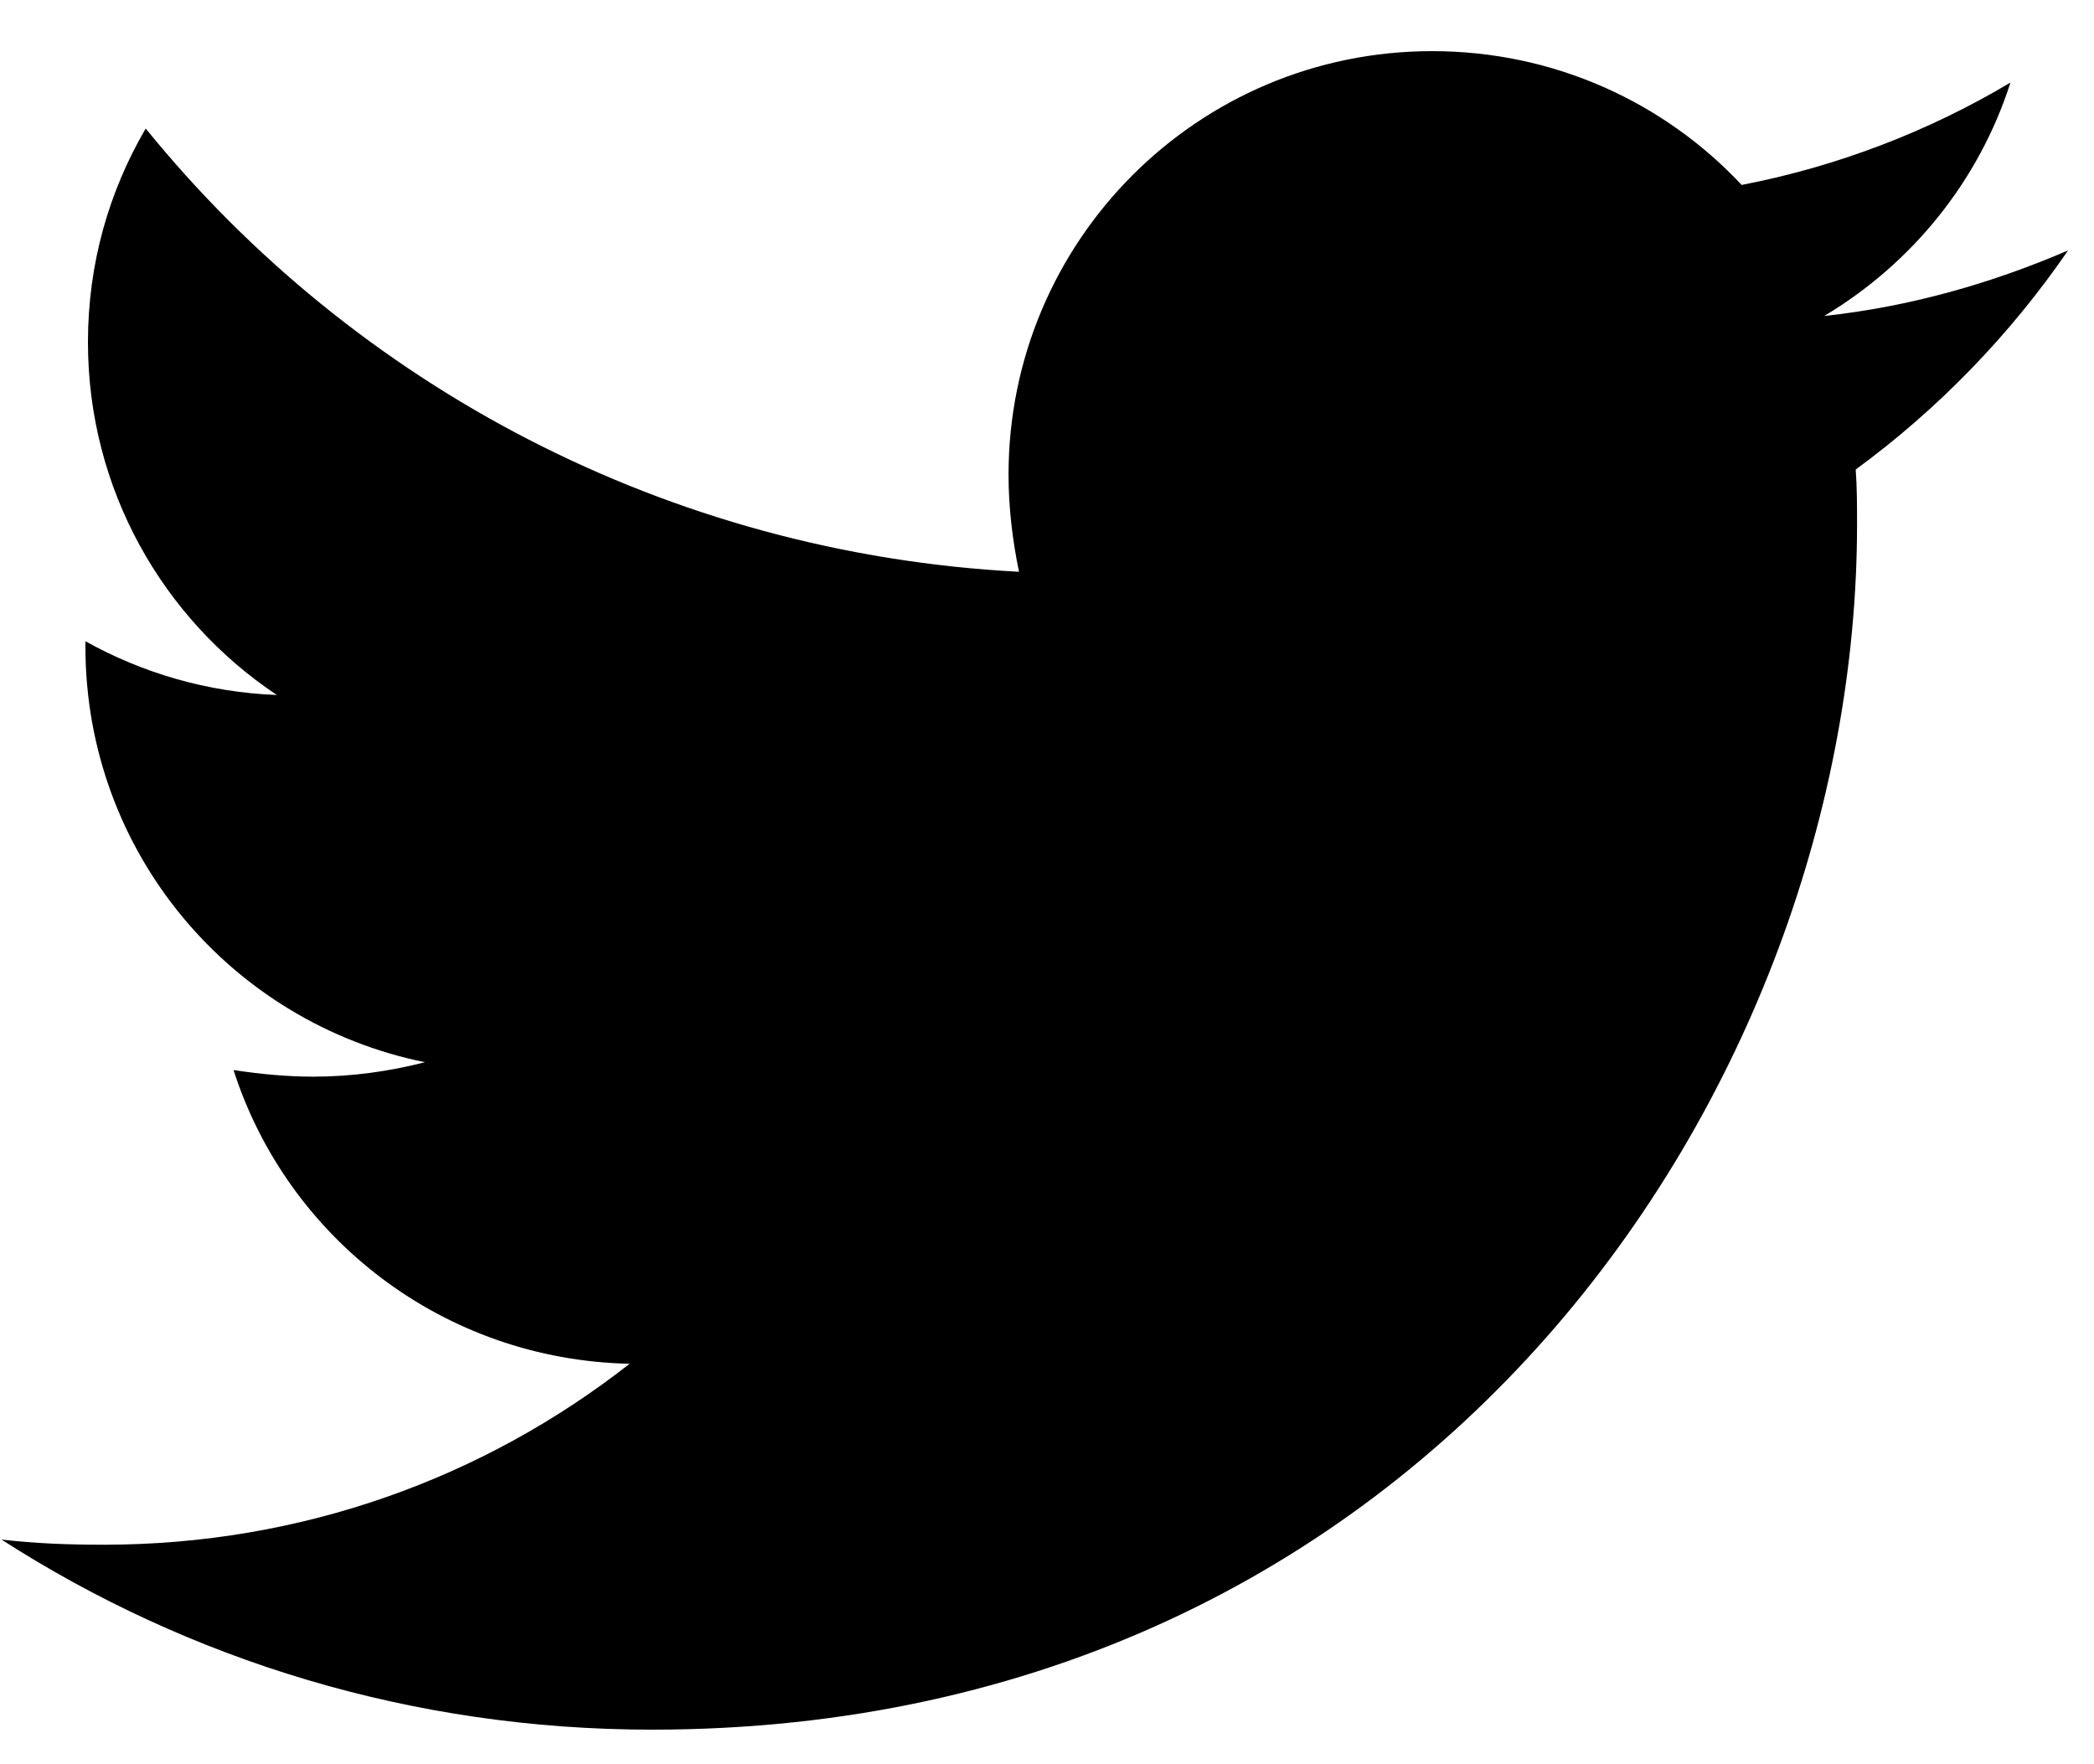
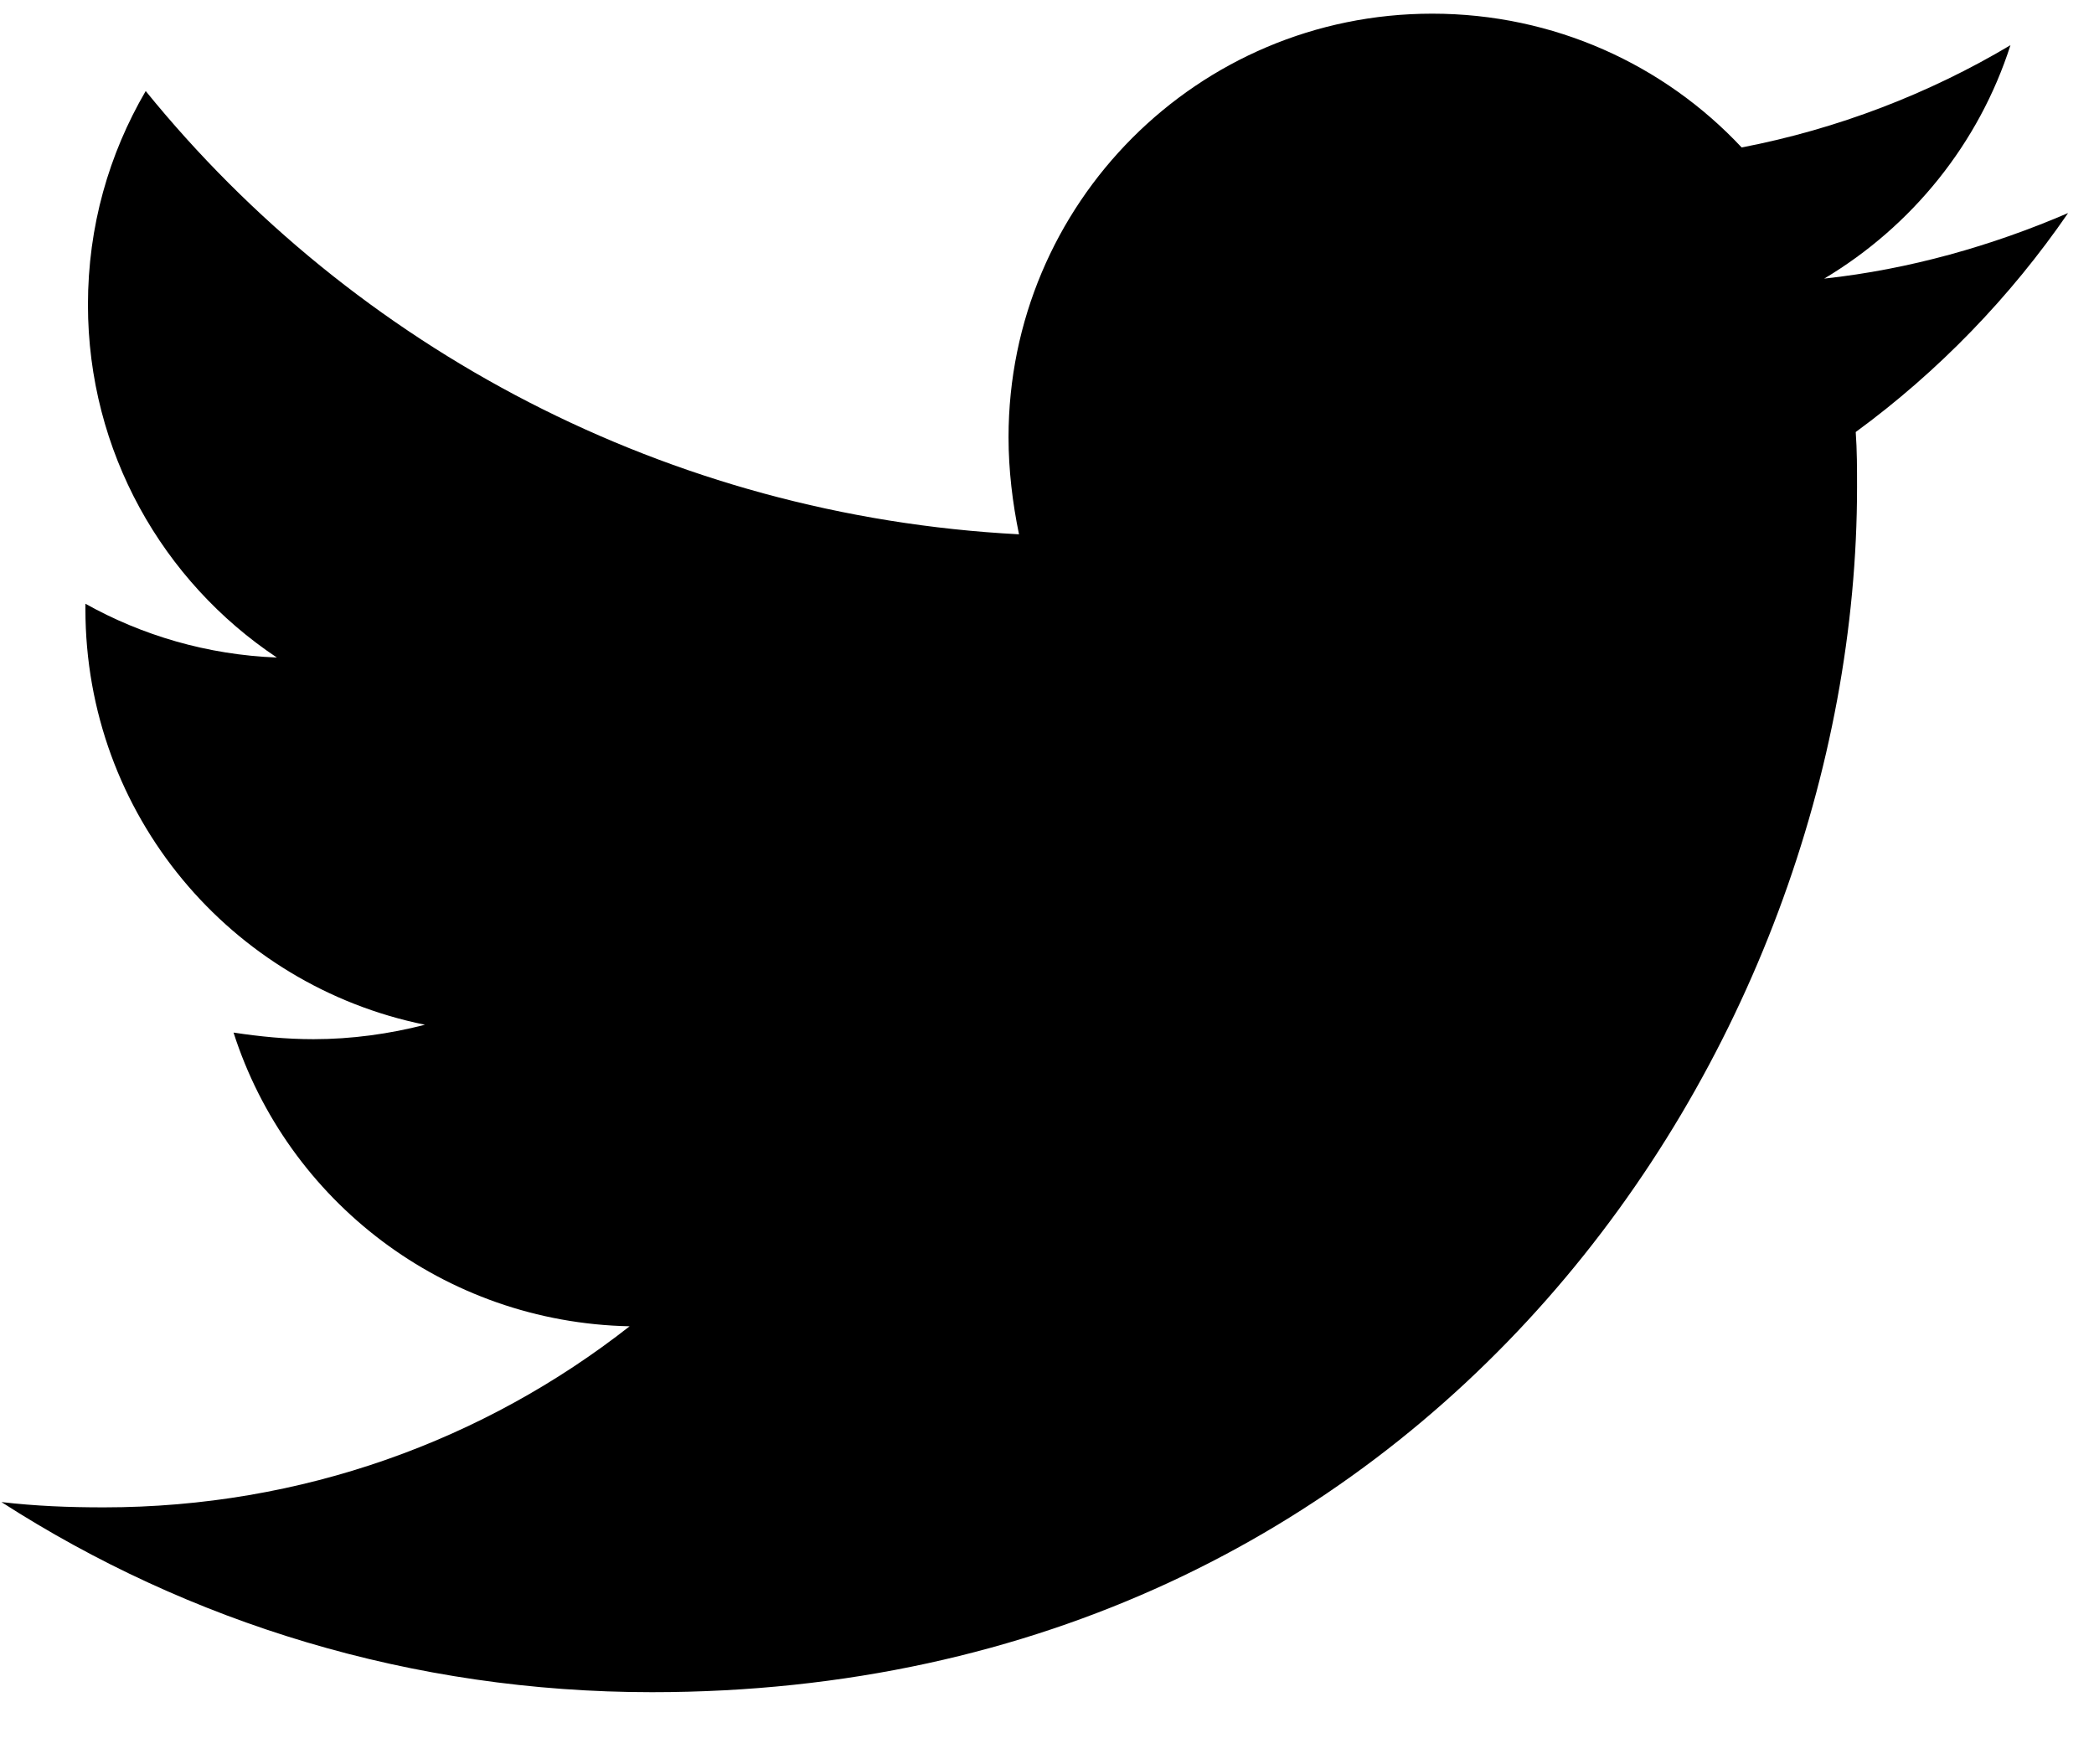
<svg xmlns="http://www.w3.org/2000/svg" width="19" height="16" viewBox="0 0 19 16" fill="none">
-   <path d="M16.838 4.26C16.85 4.426 16.85 4.593 16.85 4.759C16.85 9.84 12.983 15.694 5.915 15.694C3.737 15.694 1.715 15.063 0.013 13.969C0.323 14.005 0.62 14.016 0.941 14.016C2.738 14.016 4.392 13.41 5.713 12.374C4.023 12.339 2.607 11.232 2.119 9.709C2.357 9.745 2.595 9.769 2.845 9.769C3.19 9.769 3.535 9.721 3.856 9.638C2.095 9.281 0.775 7.734 0.775 5.866V5.818C1.286 6.104 1.881 6.282 2.512 6.306C1.477 5.616 0.798 4.438 0.798 3.105C0.798 2.391 0.989 1.737 1.322 1.166C3.214 3.498 6.058 5.021 9.246 5.188C9.187 4.902 9.151 4.605 9.151 4.307C9.151 2.189 10.865 0.464 12.995 0.464C14.101 0.464 15.101 0.928 15.803 1.678C16.671 1.511 17.504 1.19 18.242 0.749C17.956 1.642 17.349 2.391 16.552 2.867C17.326 2.784 18.075 2.57 18.765 2.272C18.242 3.034 17.587 3.712 16.838 4.26V4.26Z" fill="black" />
+   <path d="M16.838 3.92C16.85 4.086 16.85 4.253 16.85 4.419C16.85 9.5 12.983 15.354 5.915 15.354C3.737 15.354 1.715 14.724 0.013 13.629C0.323 13.665 0.62 13.677 0.941 13.677C2.738 13.677 4.392 13.07 5.713 12.034C4.023 11.999 2.607 10.892 2.119 9.369C2.357 9.405 2.595 9.429 2.845 9.429C3.19 9.429 3.535 9.381 3.856 9.298C2.095 8.941 0.775 7.394 0.775 5.526V5.478C1.286 5.764 1.881 5.942 2.512 5.966C1.477 5.276 0.798 4.098 0.798 2.765C0.798 2.052 0.989 1.397 1.322 0.826C3.214 3.158 6.058 4.681 9.246 4.848C9.187 4.562 9.151 4.265 9.151 3.967C9.151 1.849 10.865 0.124 12.995 0.124C14.101 0.124 15.101 0.588 15.803 1.338C16.671 1.171 17.504 0.85 18.242 0.41C17.956 1.302 17.349 2.052 16.552 2.528C17.326 2.444 18.075 2.23 18.765 1.933C18.242 2.694 17.587 3.372 16.838 3.92V3.92Z" fill="black" />
</svg>
